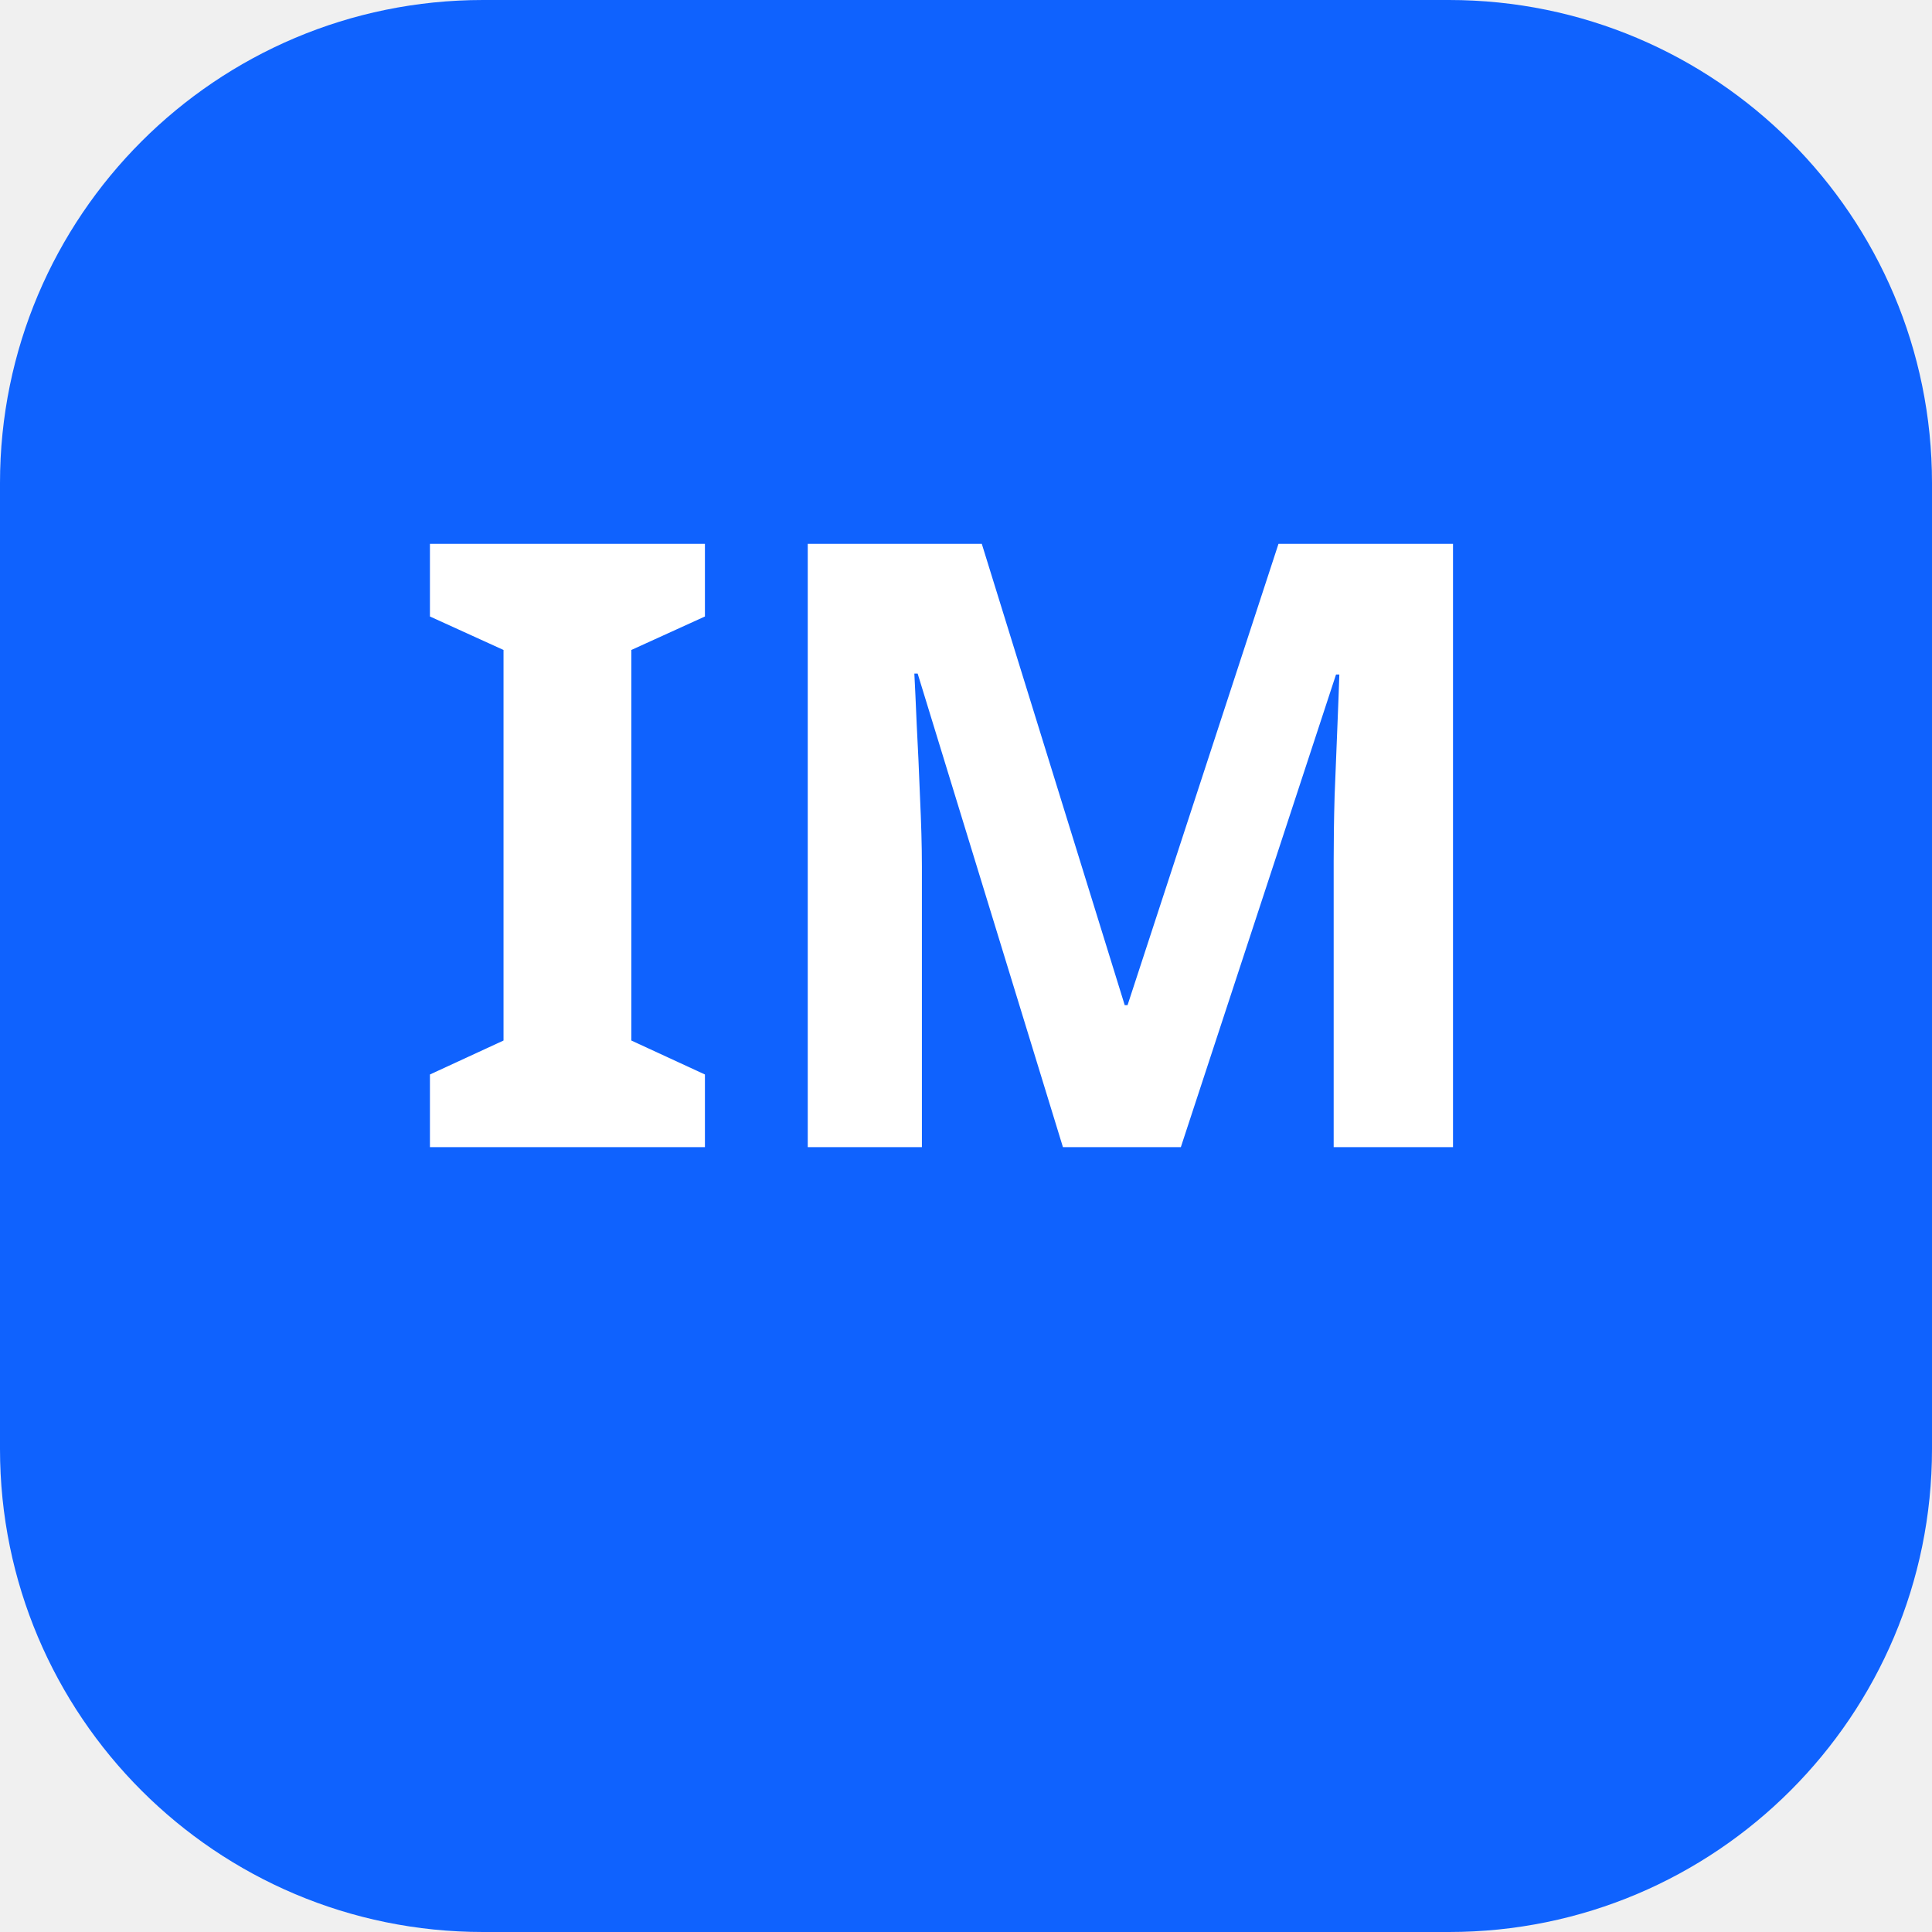
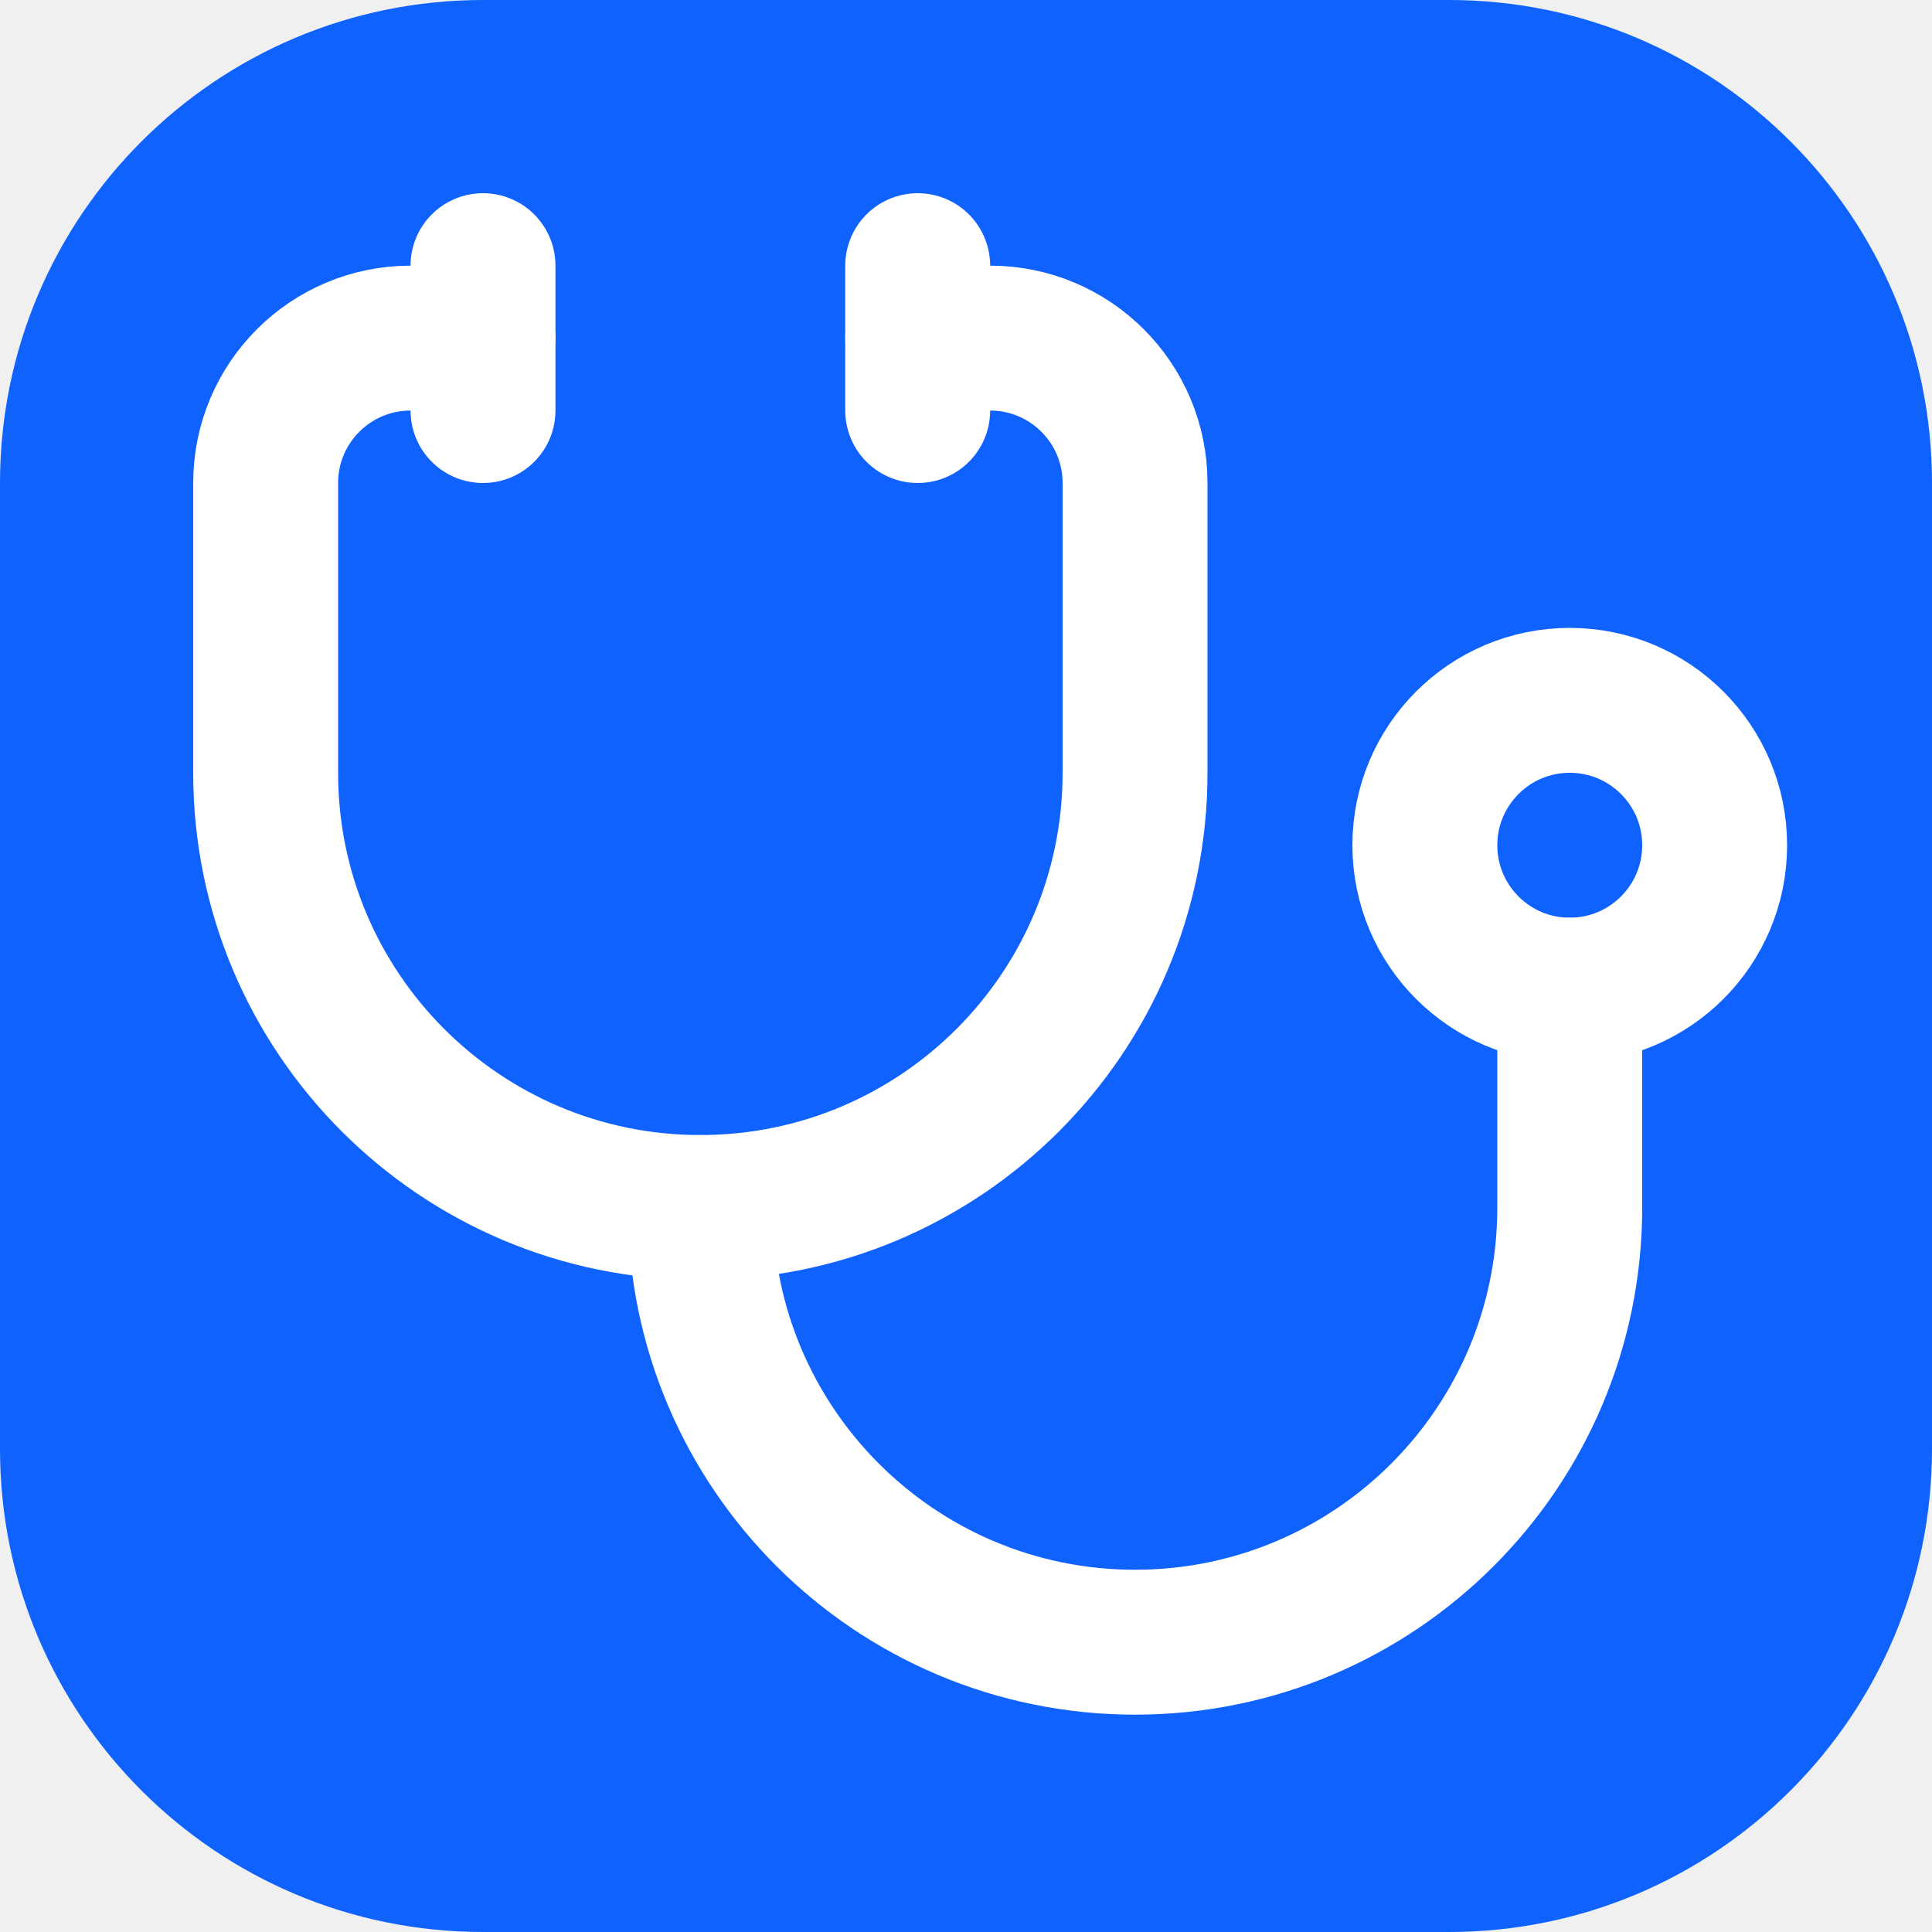
<svg xmlns="http://www.w3.org/2000/svg" viewBox="0 0 64 64" role="img">
  <rect width="64" height="64" rx="16" fill="#0f62fe" />
-   <text x="32" y="38" font-family="'Manrope',sans-serif" font-size="28" font-weight="700" fill="#ffffff" text-anchor="middle">IM</text>
+   <g transform="translate(4 4) scale(2.4)" stroke="#fff" stroke-width="2" stroke-linecap="round" stroke-linejoin="round" fill="none">
+     <path d="M11 2v2" />
+     <path d="M5 2v2" />
+     <path d="M5 3H4a2 2 0 0 0-2 2v4a6 6 0 0 0 12 0V5a2 2 0 0 0-2-2h-1" />
+     <path d="M8 15a6 6 0 0 0 12 0v-3" />
+     <circle cx="20" cy="10" r="2" fill="none" />
+   </g>
</svg>
